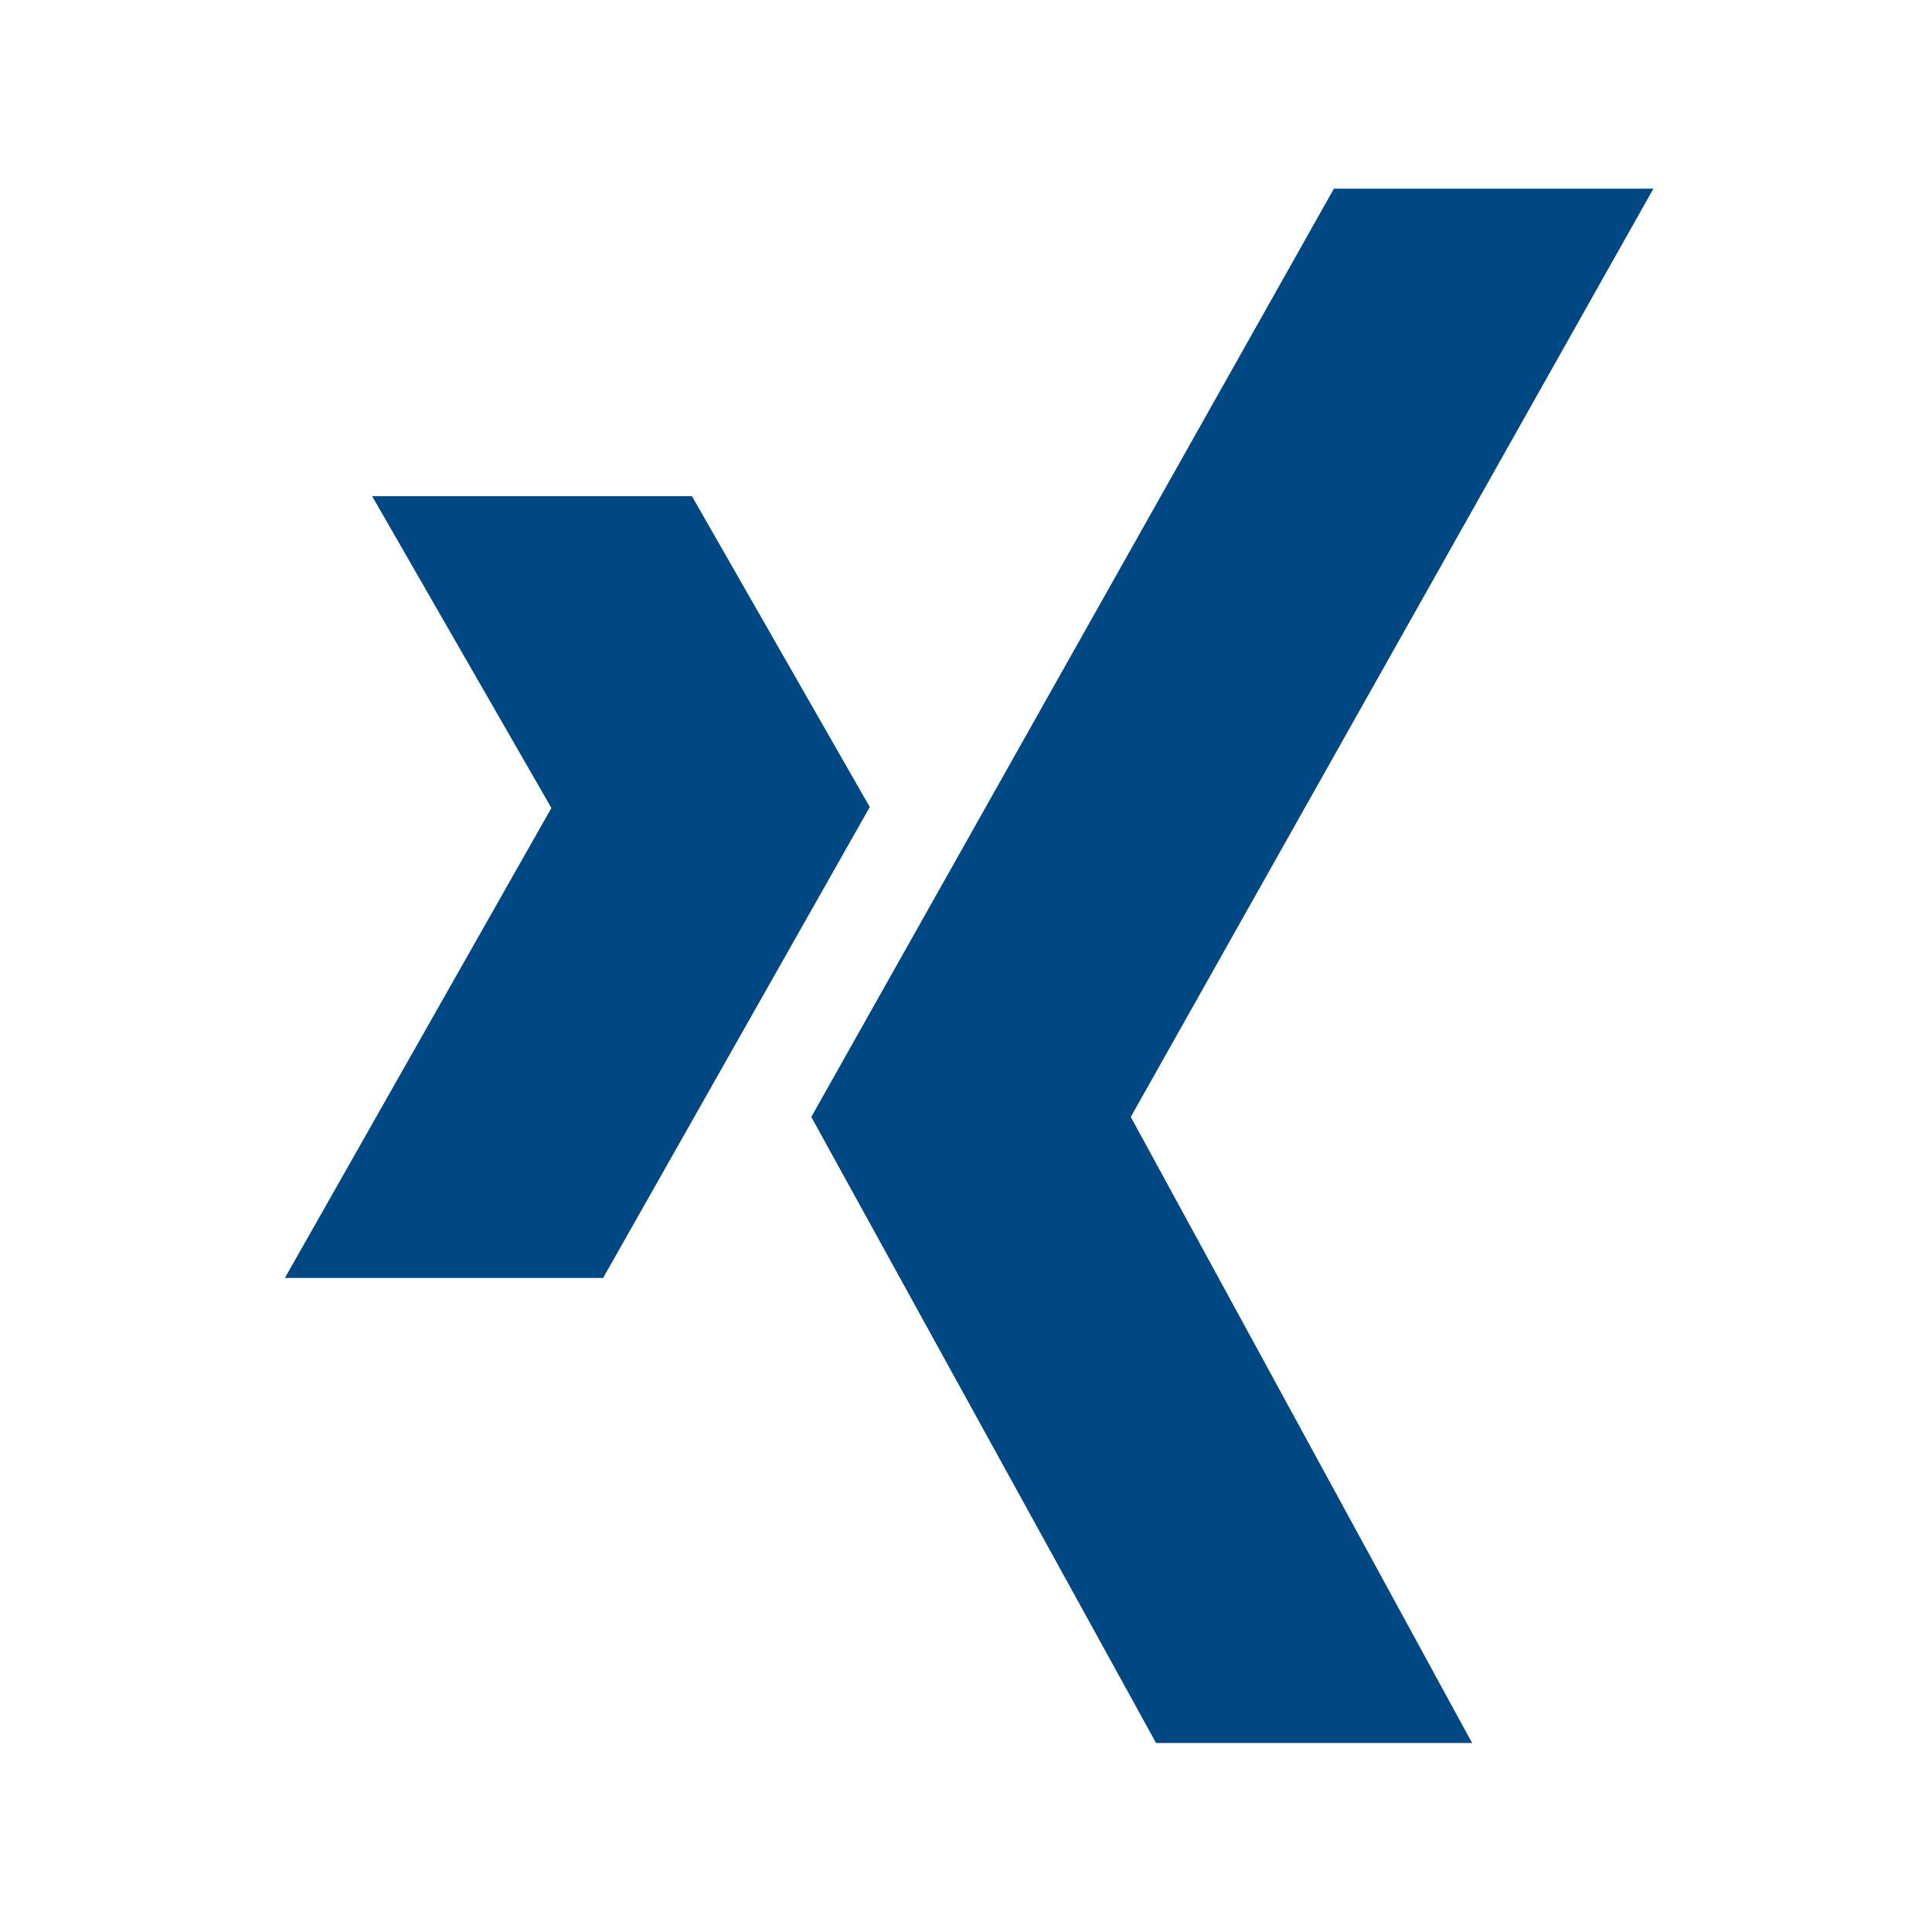
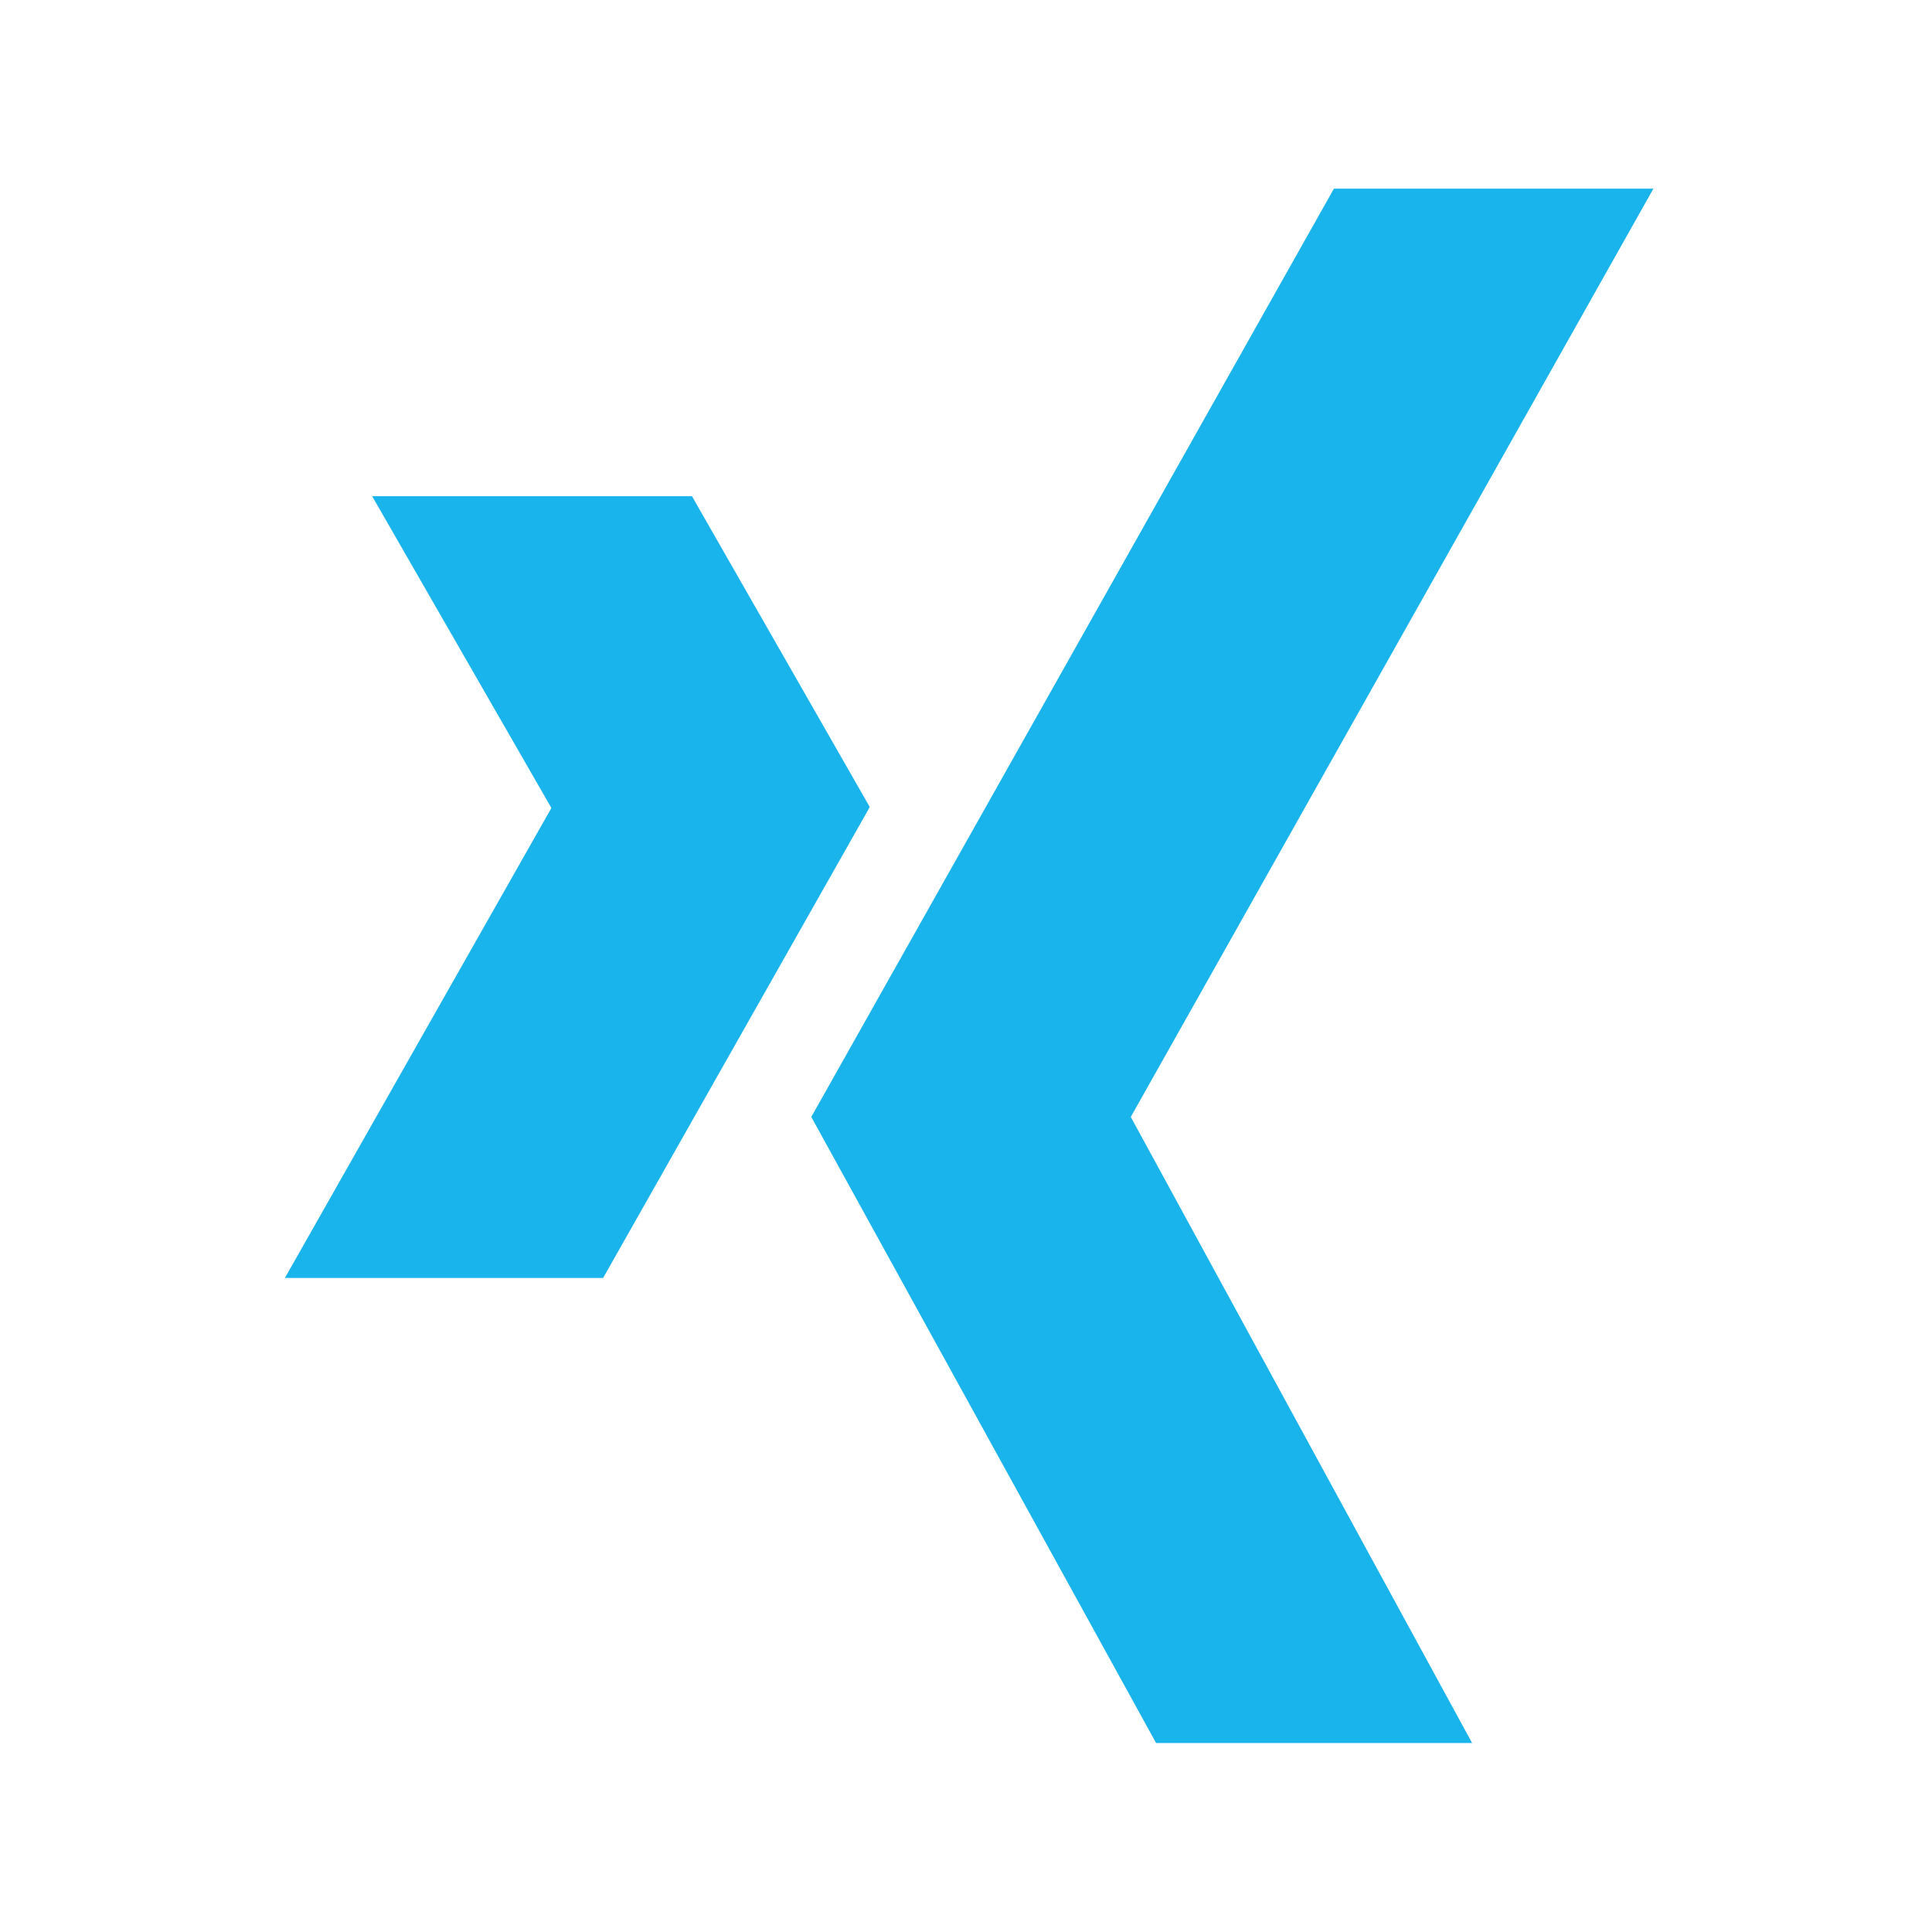
<svg xmlns="http://www.w3.org/2000/svg" version="1.1" x="0px" y="0px" width="512px" height="512px" viewBox="0 0 512 512" enable-background="new 0 0 512 512" xml:space="preserve">
-   <path fill="#004883" id="xing-icon" d="M306.375,461.917L215,296L353.5,50h84.667l-138.5,246l90.458,165.917H306.375z M183.375,131.5h-84.75   l47.5,82.625L75.5,338.667h84.333L230.5,213.875L183.375,131.5z" />
+   <path fill="#19b4eb" id="xing-icon" d="M306.375,461.917L215,296L353.5,50h84.667l-138.5,246l90.458,165.917H306.375z M183.375,131.5h-84.75   l47.5,82.625L75.5,338.667h84.333L230.5,213.875L183.375,131.5z" />
</svg>
